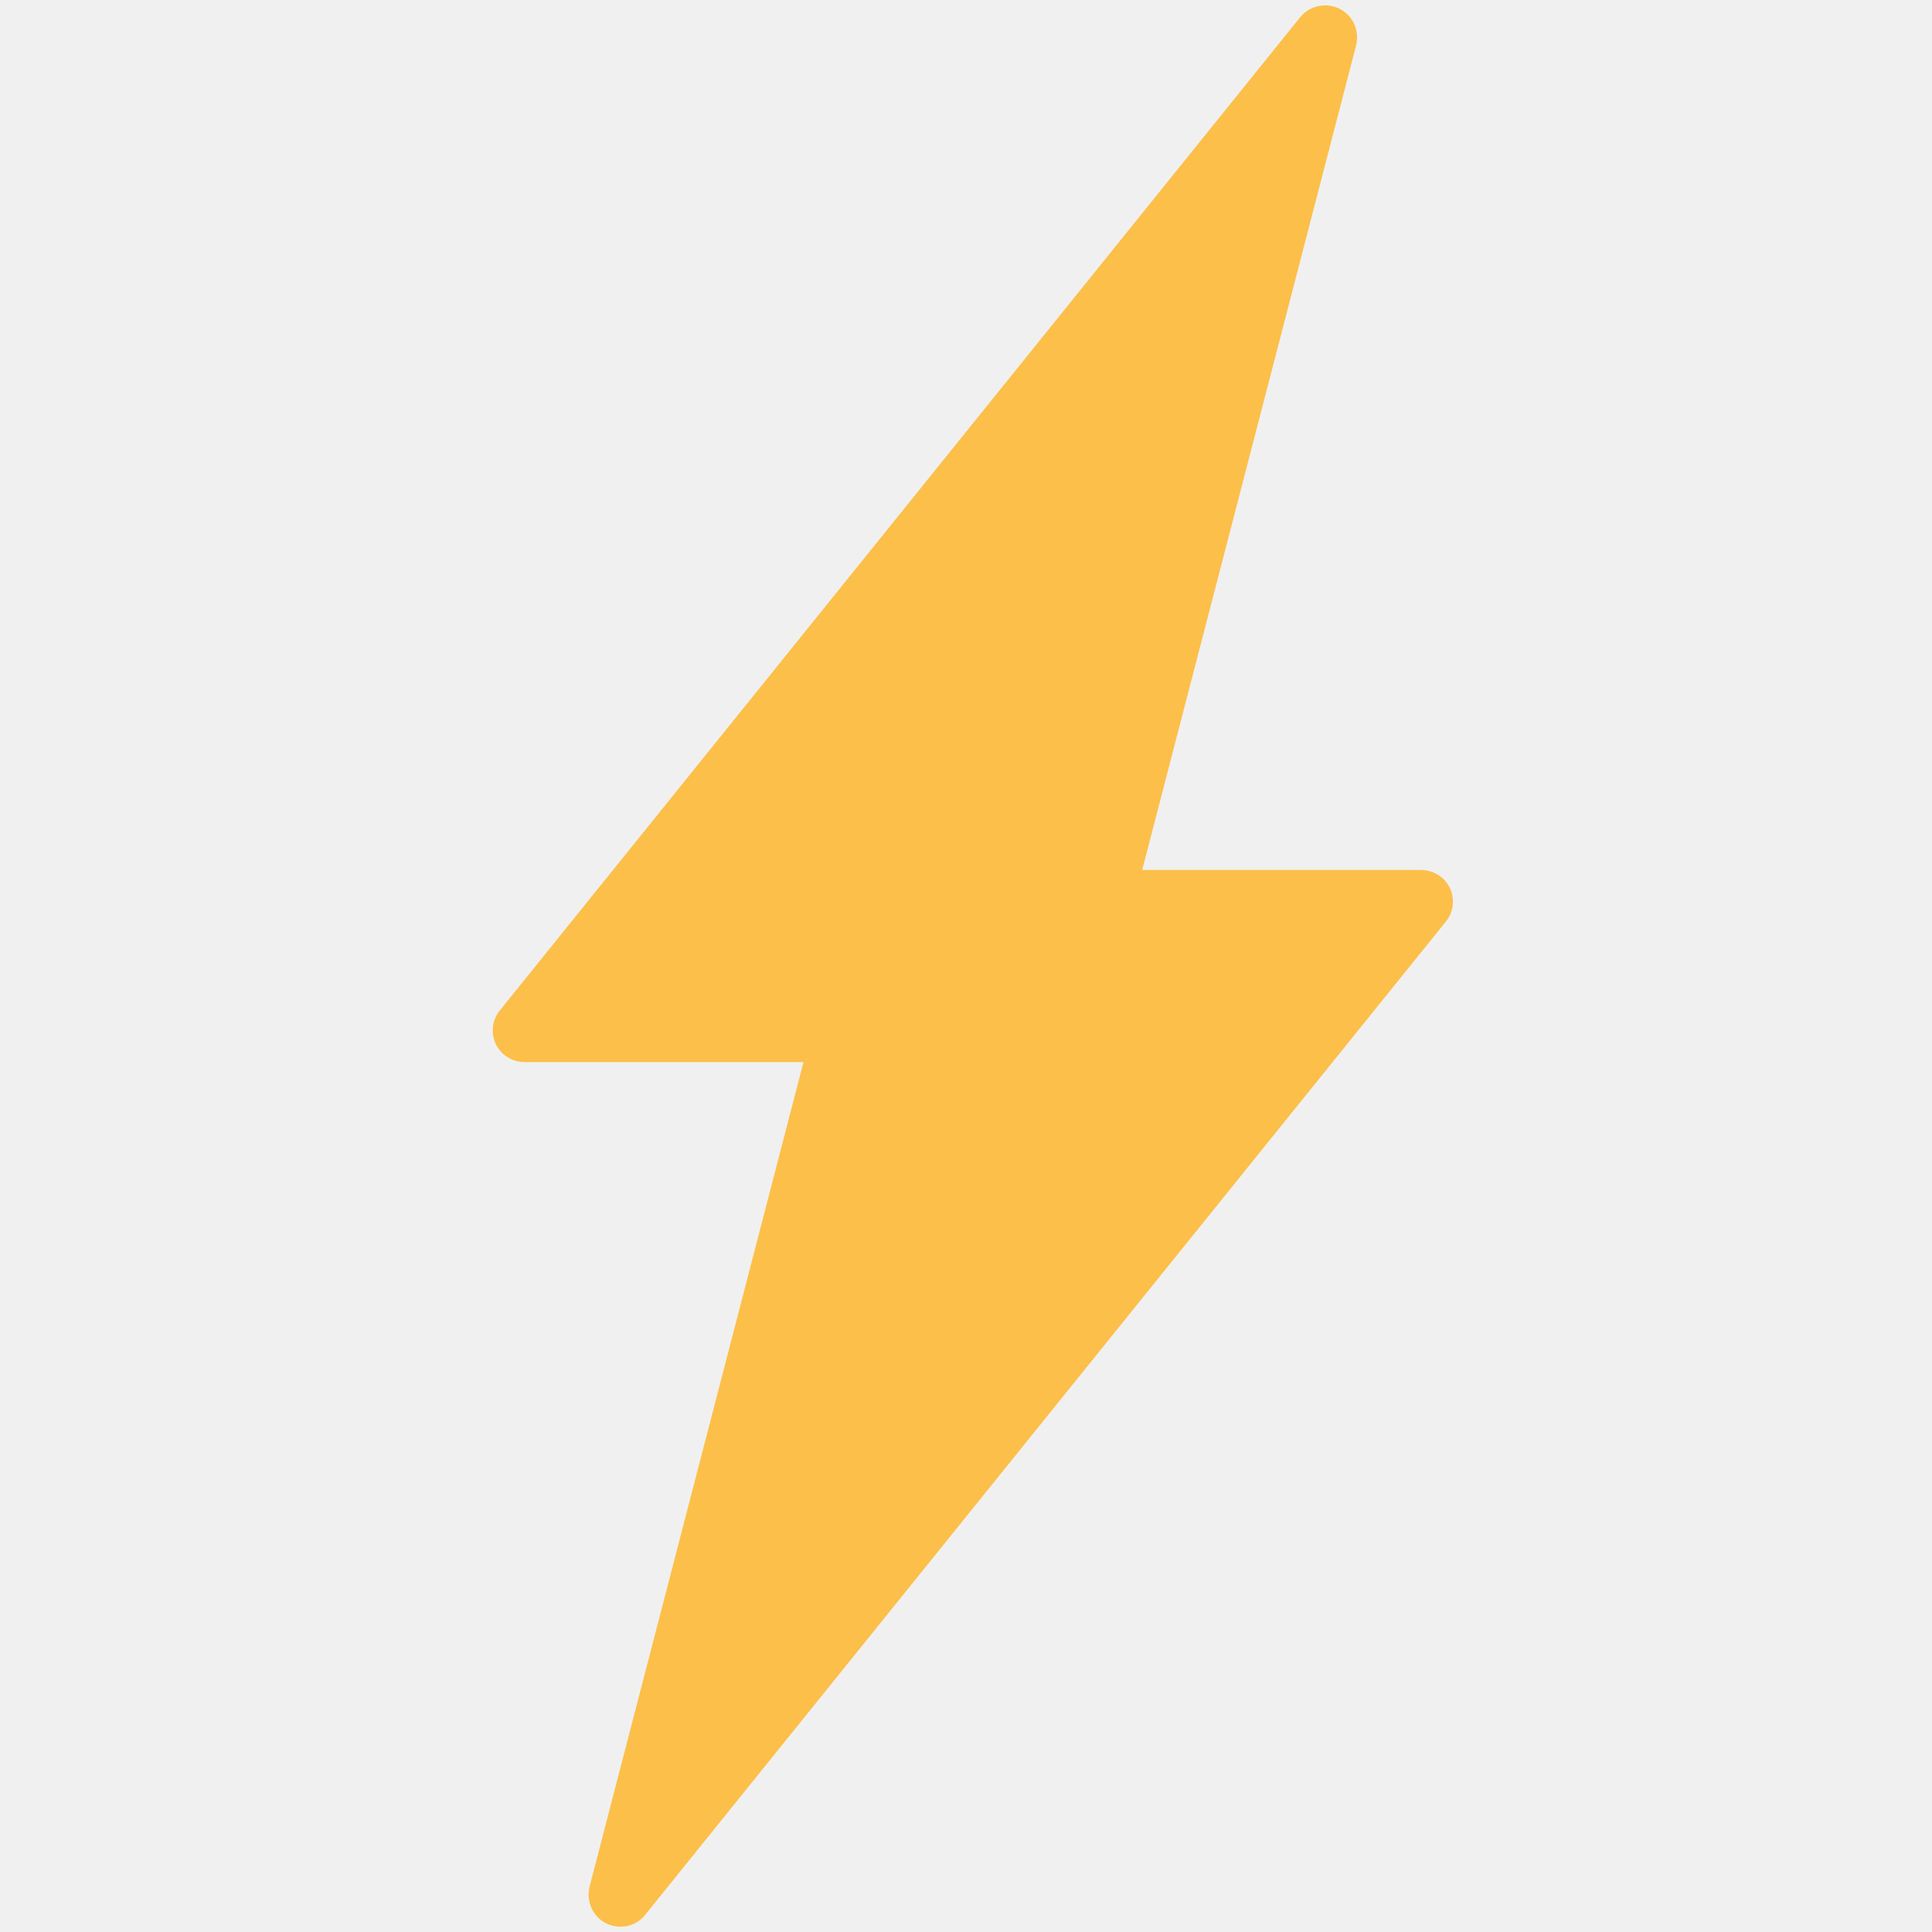
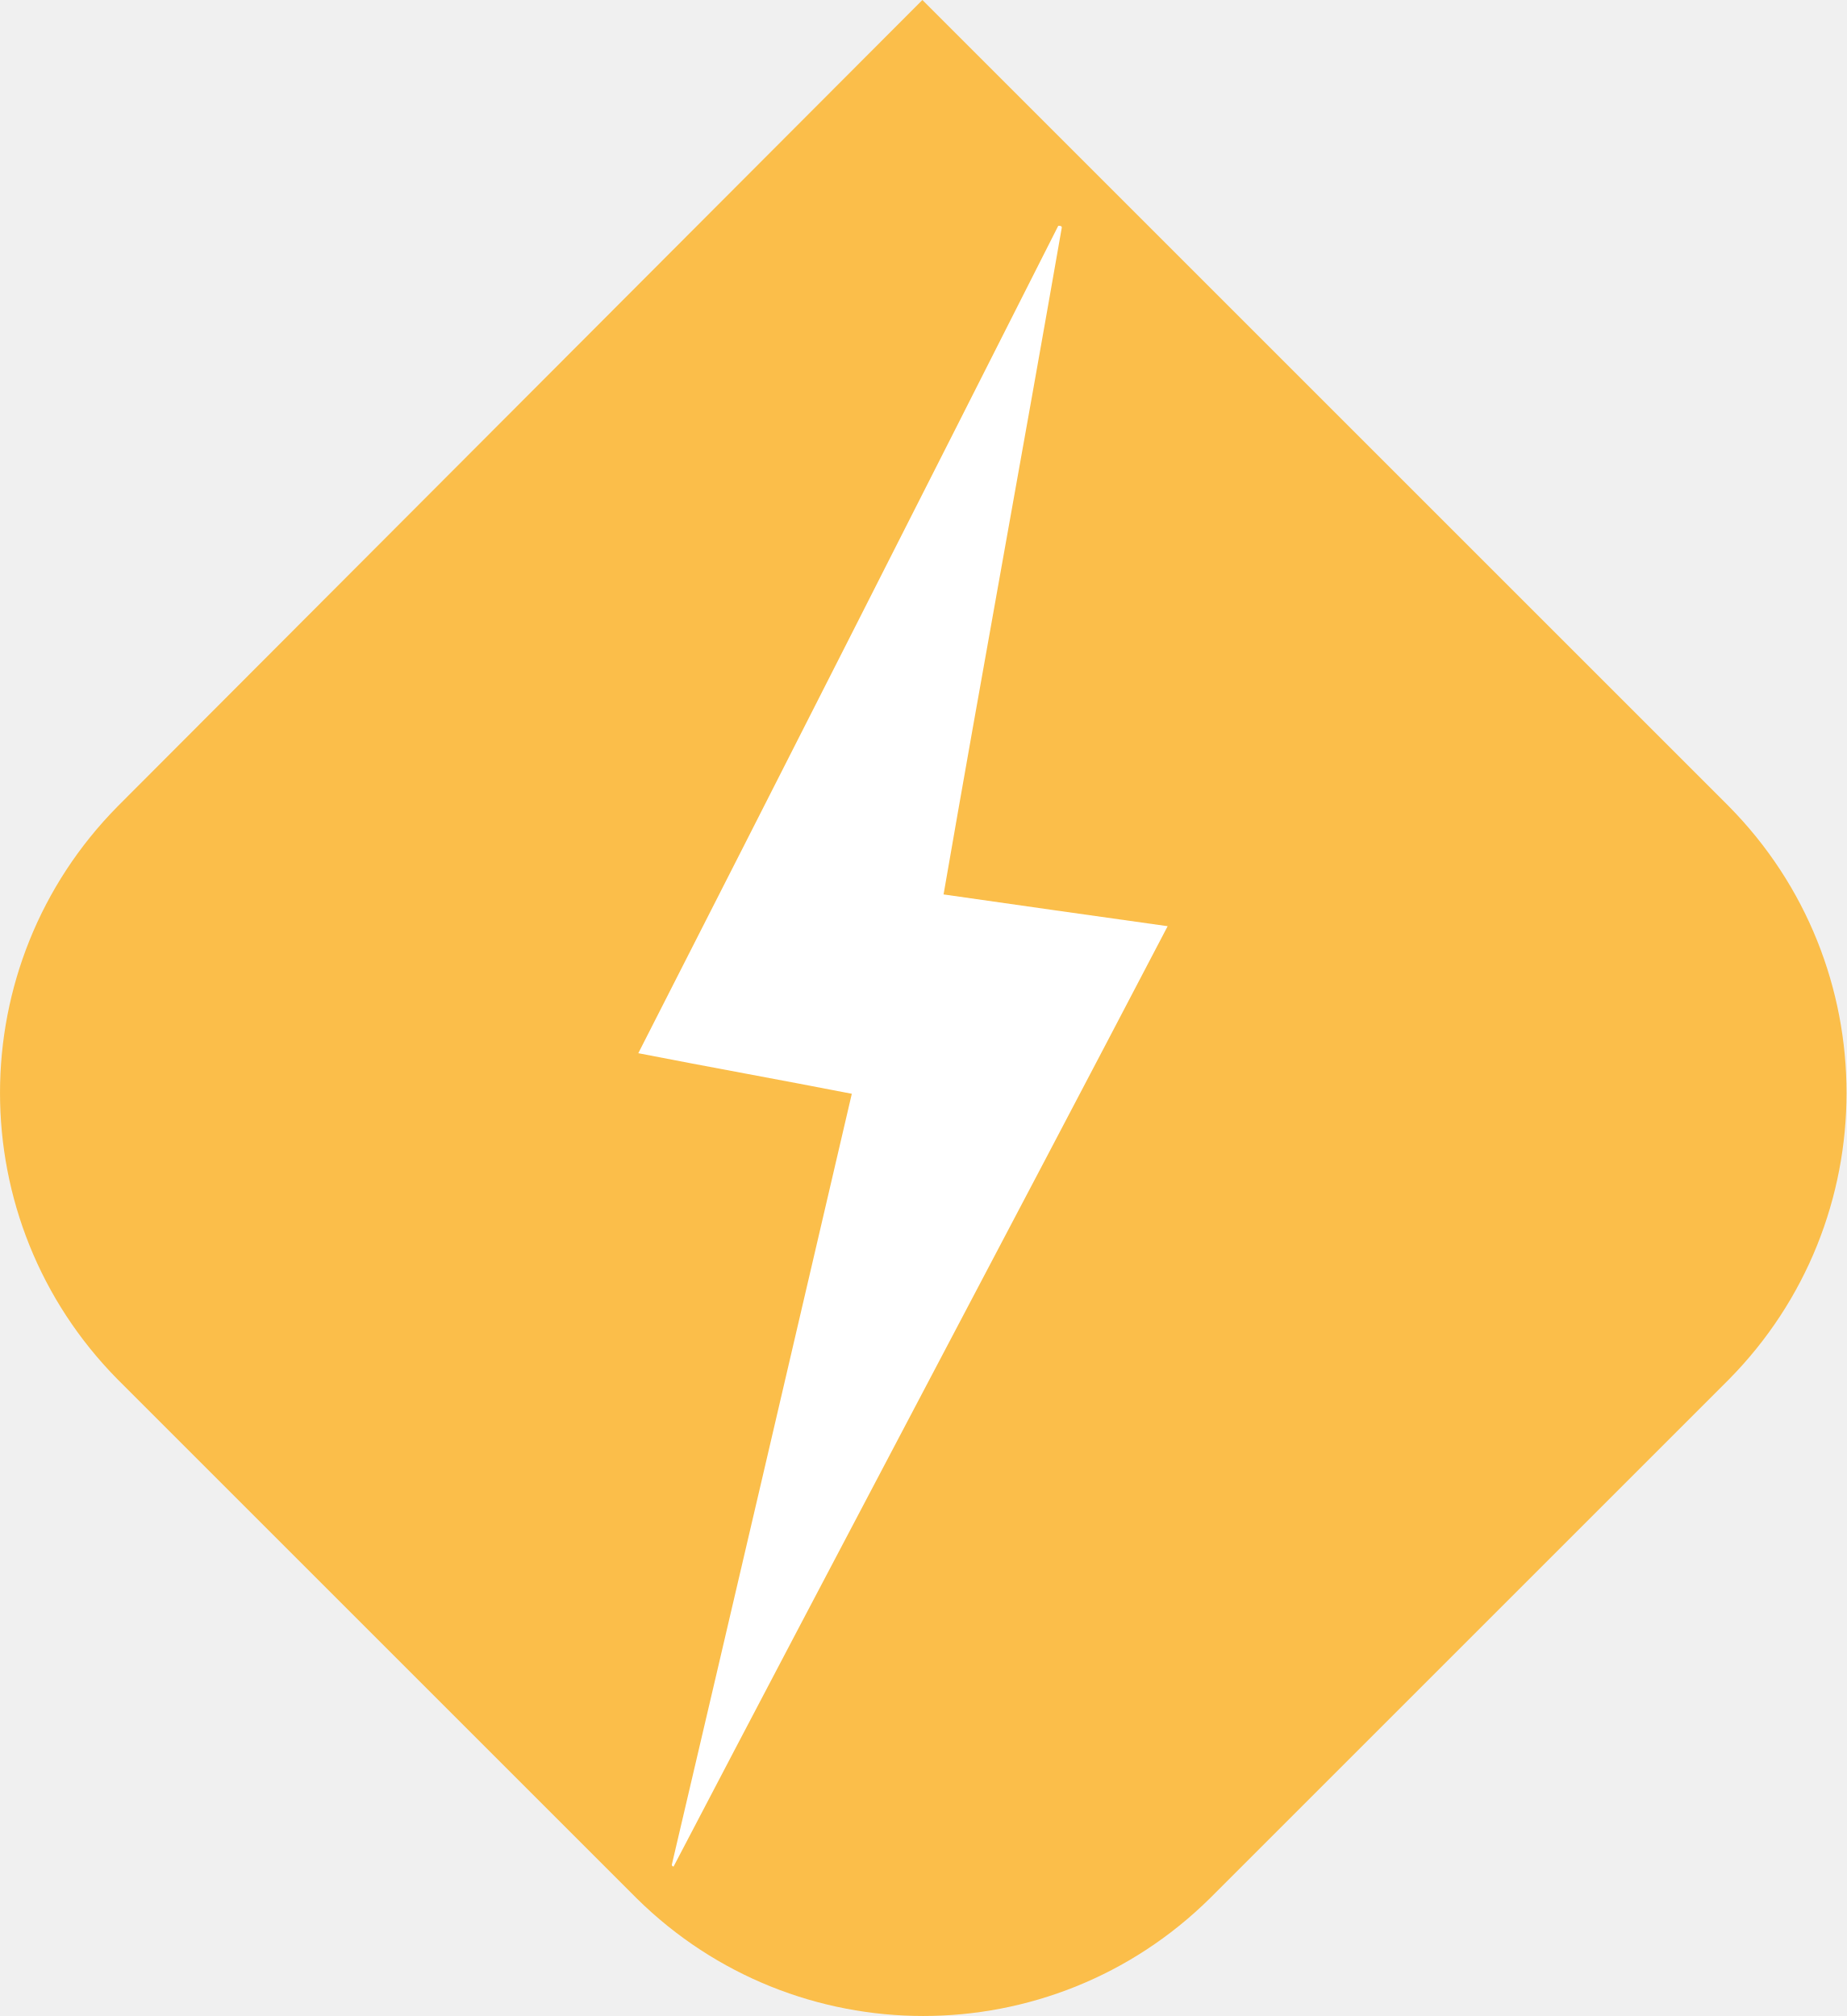
- <svg xmlns="http://www.w3.org/2000/svg" width="98" height="98" viewBox="0 0 51 101" fill="none">
-   <path d="M7.435 100.723C7.179 100.723 6.923 100.666 6.689 100.547C5.983 100.194 5.629 99.39 5.824 98.622L17.005 55.523H2.43C1.781 55.523 1.194 55.152 0.92 54.583C0.646 53.996 0.726 53.307 1.136 52.817L42.965 0.907C43.455 0.298 44.32 0.104 45.026 0.457C45.732 0.81 46.085 1.613 45.891 2.381L34.71 45.481H49.285C49.934 45.481 50.521 45.851 50.794 46.421C51.068 47.008 50.989 47.697 50.578 48.187L8.733 100.096C8.42 100.507 7.93 100.723 7.44 100.723H7.435Z" fill="#FCBF49" />
+ <svg xmlns="http://www.w3.org/2000/svg" width="178.691" height="195.126" viewBox="0 0 178.691 195.126">
+   <path id="Path_3" data-name="Path 3" d="M89.26,4.655l78.033,78.033a39.473,39.473,0,0,1,0,55.494l-50.2,50.2a39.473,39.473,0,0,1-55.494,0l-50.2-50.2a39.473,39.473,0,0,1,0-55.494Z" transform="translate(0 -4.655)" fill="#fbbe4a" />
+   <path id="Path_4" data-name="Path 4" d="M56.836,101.464c-7-1.366-13.66-2.561-20.661-3.927q20.49-40.212,40.639-80.082c.171,0,.342,0,.342.171C73.4,39.14,69.471,60.484,65.715,82.17c7.172,1.024,14.343,2.049,21.685,3.074-15.88,30.394-31.93,60.617-47.81,91.01a.167.167,0,0,1-.171-.171c5.806-24.759,11.611-49.689,17.417-74.618" transform="translate(25.594 4.401)" fill="#fff" />
</svg>
